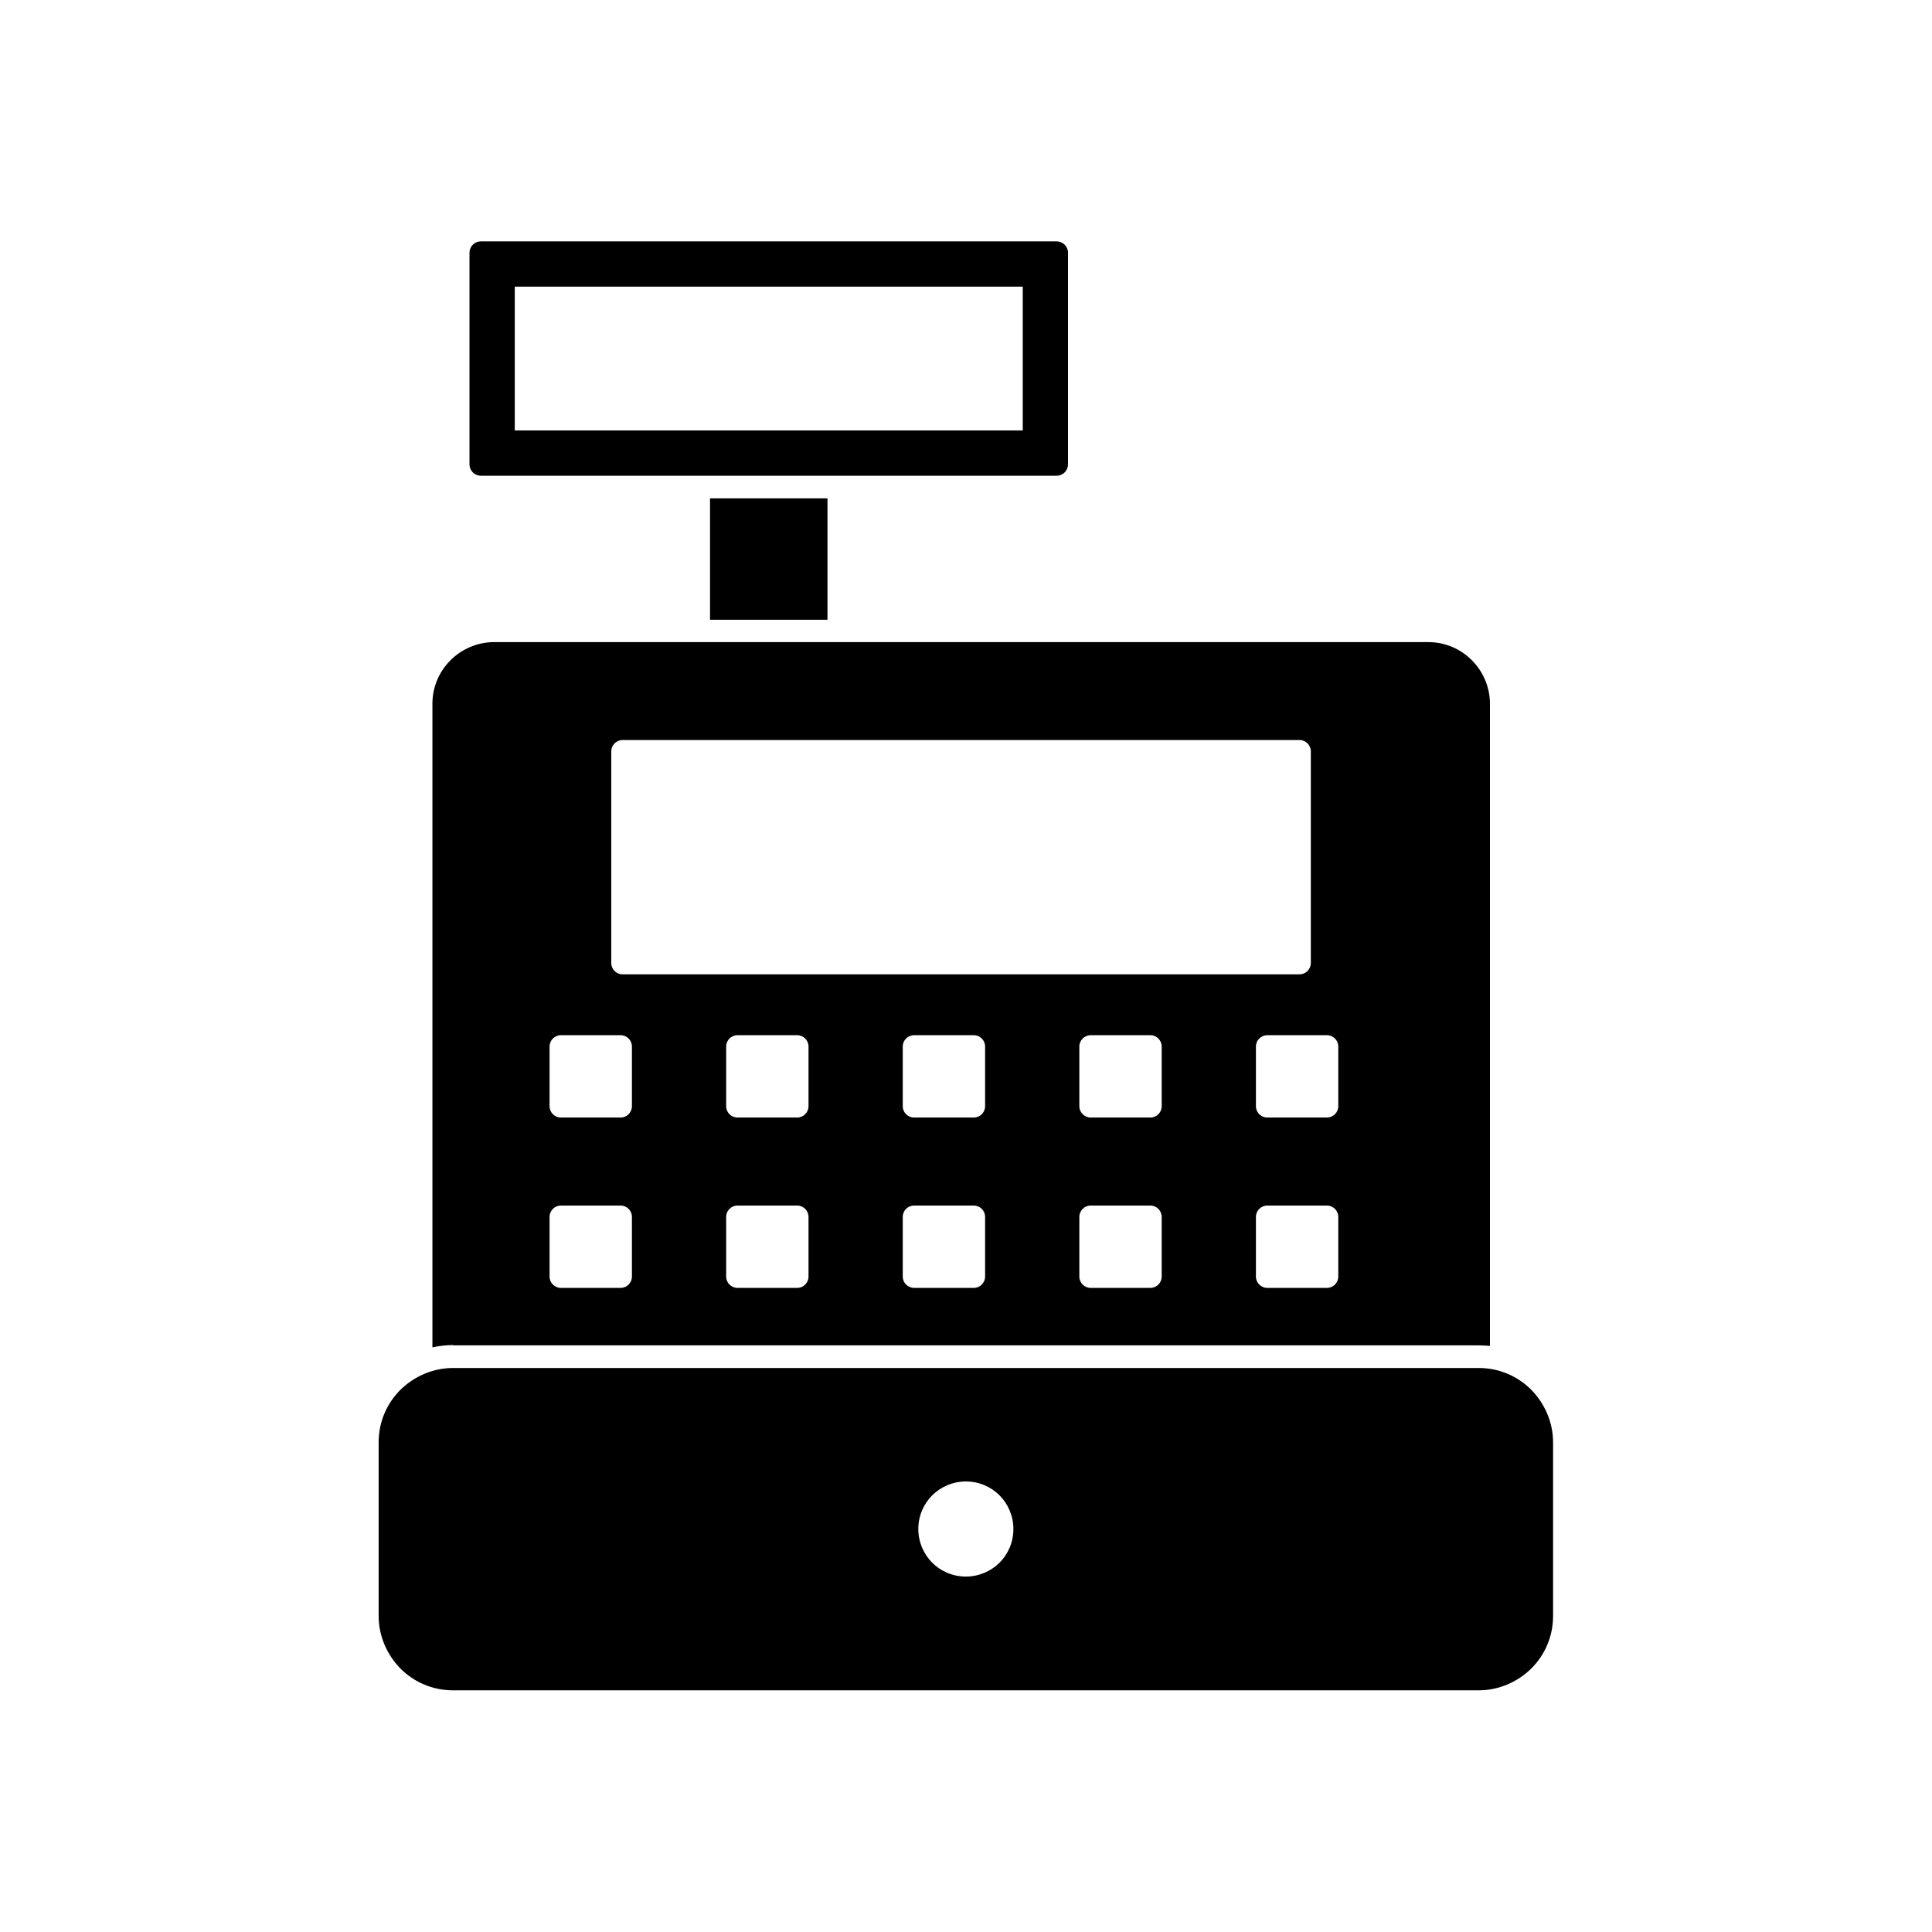
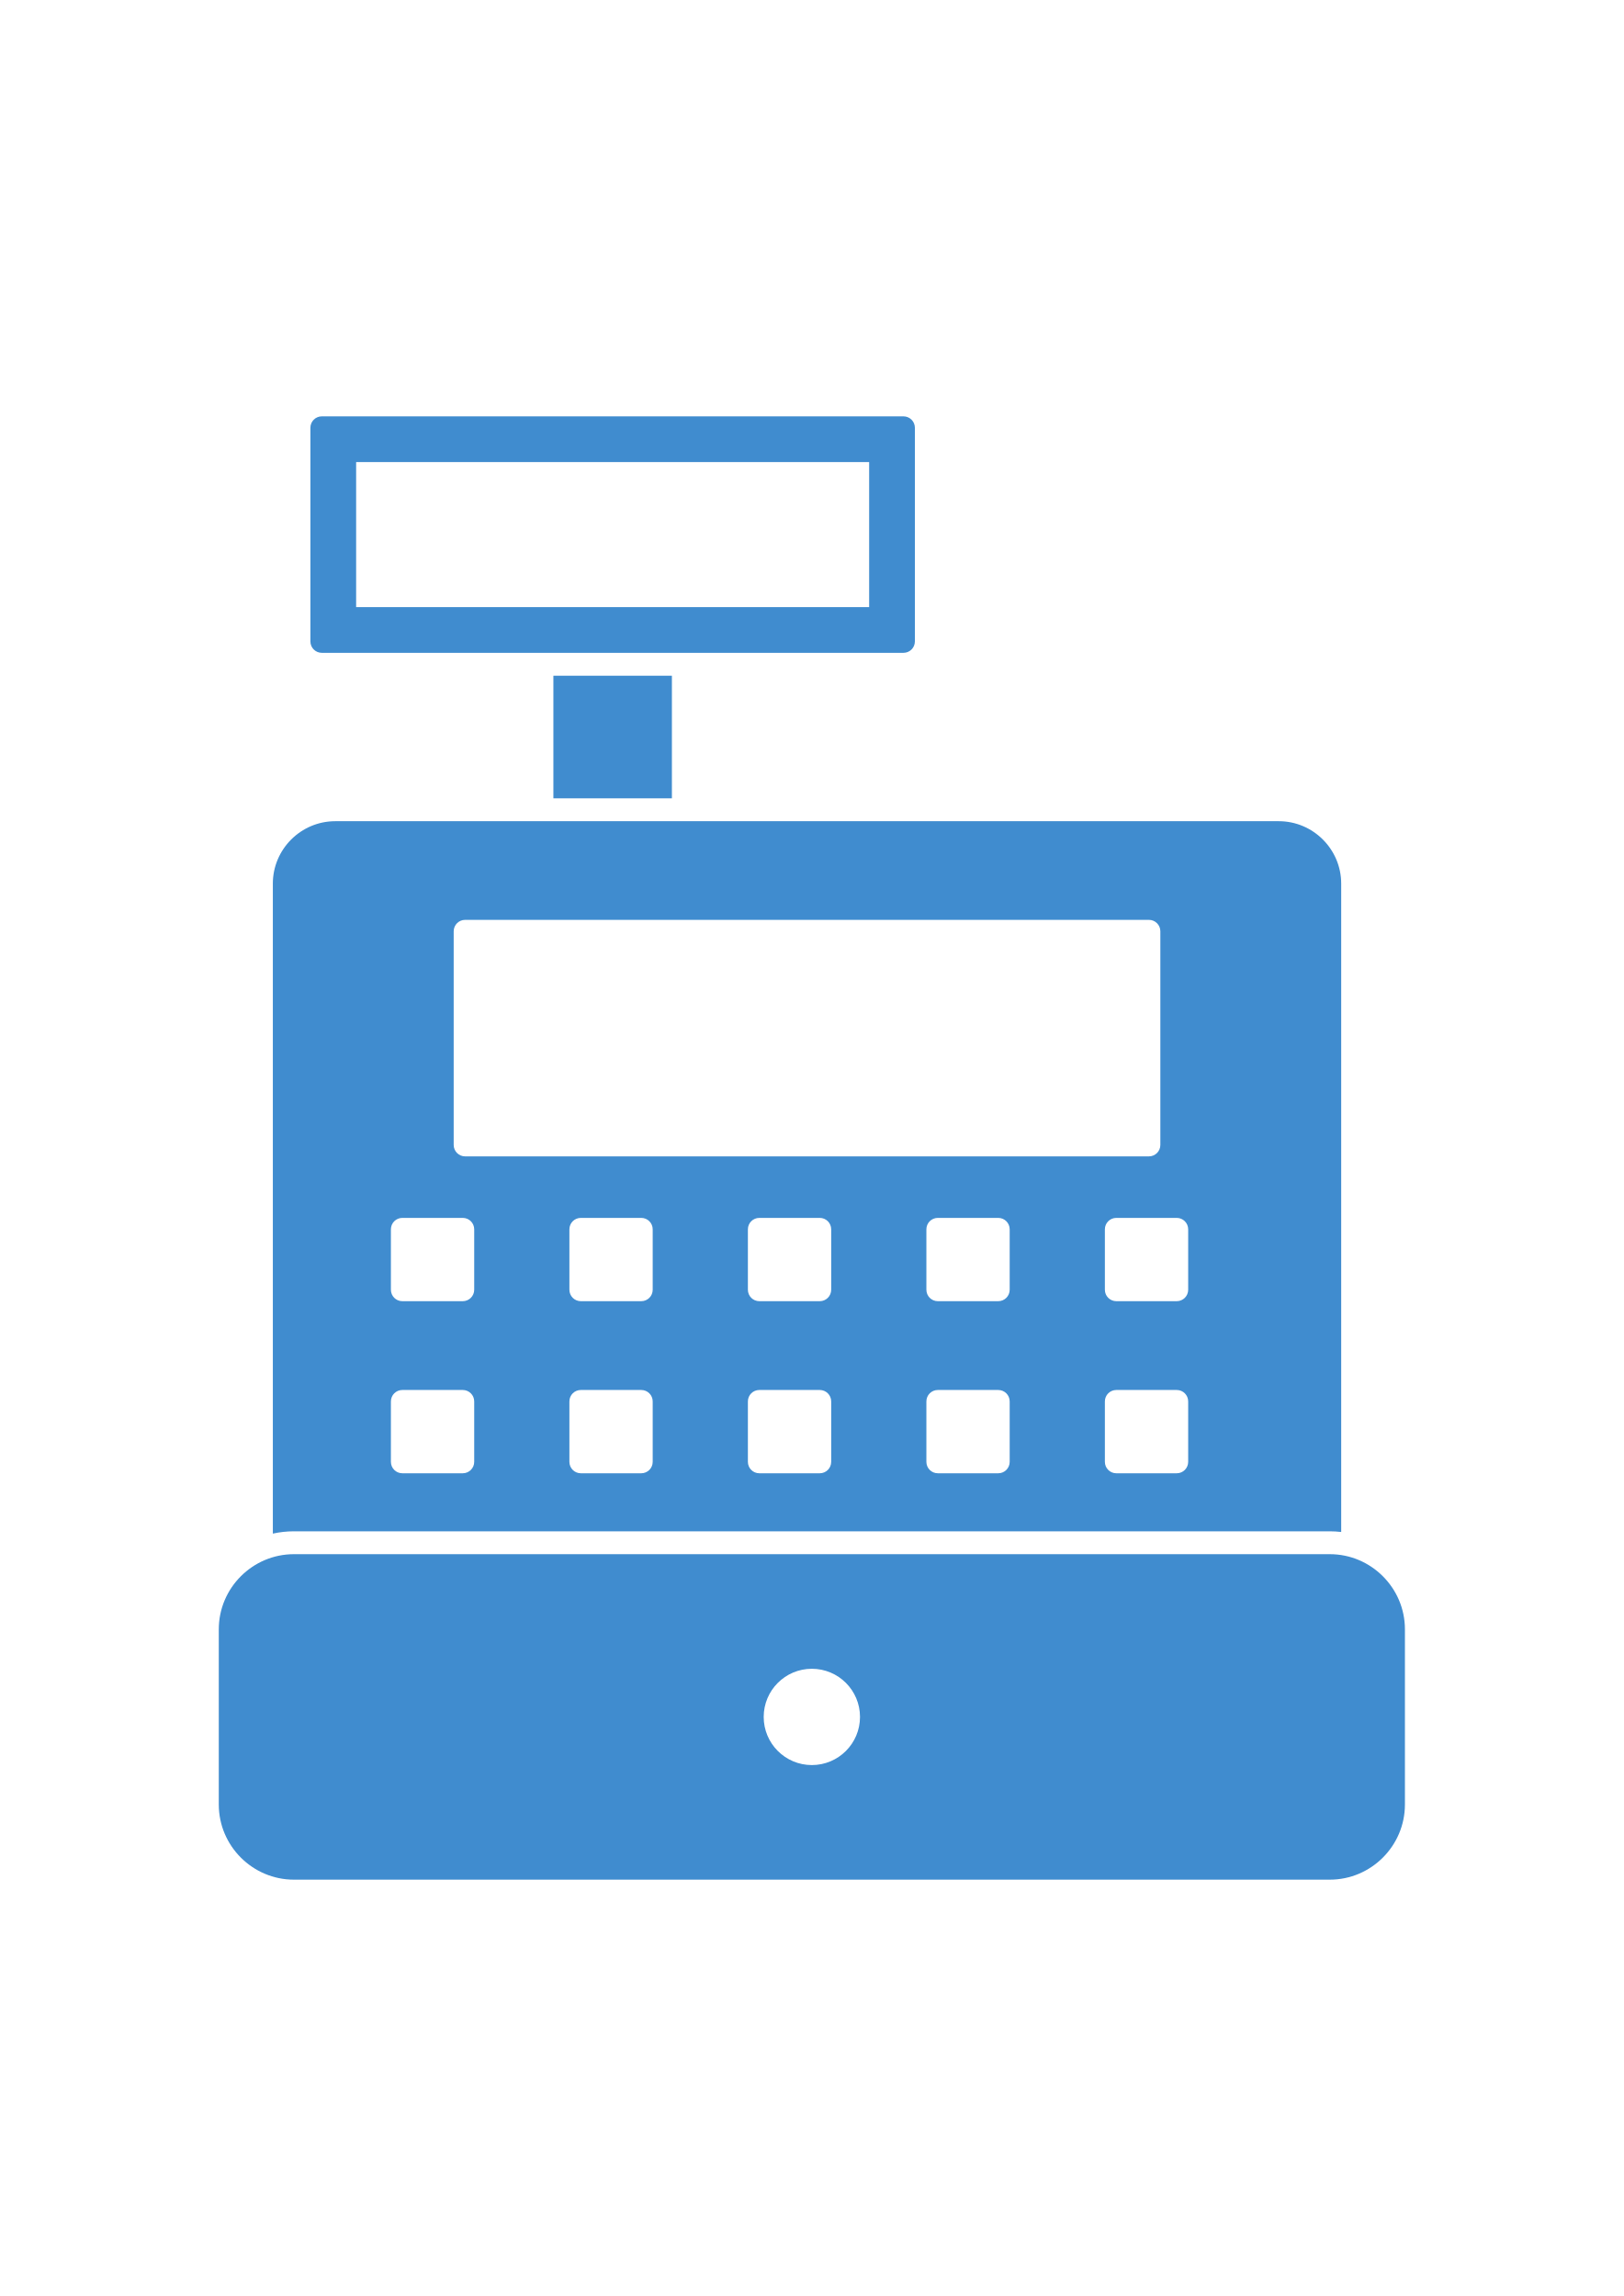
- <svg xmlns="http://www.w3.org/2000/svg" height="6.827in" style="shape-rendering:geometricPrecision; text-rendering:geometricPrecision; image-rendering:optimizeQuality; fill-rule:evenodd; clip-rule:evenodd" viewBox="0 0 6.827 6.827" width="6.827in" xml:space="preserve">
+ <svg xmlns="http://www.w3.org/2000/svg" xml:space="preserve" width="210mm" height="297mm" version="1.1" style="shape-rendering:geometricPrecision; text-rendering:geometricPrecision; image-rendering:optimizeQuality; fill-rule:evenodd; clip-rule:evenodd" viewBox="0 0 21000 29700" enable-background="new 0 0 512 512">
  <defs>
    <style type="text/css">
   
-     .fil2 {fill:none}
-     .fil1 {fill:black}
-     .fil0 {fill:black;fill-rule:nonzero}
+     .fil1 {fill:#408CCF}
+     .fil0 {fill:#408CCF;fill-rule:nonzero}
   
  </style>
  </defs>
-   <g id="Layer_x0020_1">
-     <polygon class="fil0" points="2.509,2.19 2.509,1.761 2.924,1.761 2.924,2.19 " />
-     <path class="fil0" d="M3.734 1.681l-2.035 0c-0.022,0 -0.04,-0.018 -0.04,-0.04l0 -0.748c0,-0.022 0.018,-0.04 0.04,-0.04l2.035 0c0.022,0 0.04,0.018 0.04,0.04l0 0.748c0,0.022 -0.018,0.04 -0.04,0.04zm-0.12 -0.16l0 -0.508 -1.795 0 0 0.508 1.795 0z" />
-     <path class="fil1" d="M3.413 5.235c0.047,0 0.089,0.019 0.119,0.049 0.03,0.03 0.049,0.073 0.049,0.119 0,0.047 -0.019,0.089 -0.049,0.119 -0.03,0.03 -0.073,0.049 -0.119,0.049 -0.047,0 -0.089,-0.019 -0.119,-0.049 -0.03,-0.03 -0.049,-0.073 -0.049,-0.119 0,-0.047 0.019,-0.089 0.049,-0.119 0.03,-0.03 0.073,-0.049 0.119,-0.049zm1.812 -0.401l-3.624 0c-0.072,0 -0.138,0.03 -0.186,0.077 -0.048,0.048 -0.077,0.113 -0.077,0.186l0 0.613c0,0.072 0.03,0.138 0.077,0.186 0.048,0.048 0.113,0.077 0.186,0.077l3.624 0c0.072,0 0.138,-0.03 0.186,-0.077 0.048,-0.048 0.077,-0.113 0.077,-0.186l0 -0.613c0,-0.072 -0.03,-0.138 -0.077,-0.186 -0.048,-0.048 -0.113,-0.077 -0.186,-0.077z" />
-     <path class="fil1" d="M4.438 3.698c0,-0.022 0.018,-0.04 0.04,-0.04l0.211 0c0.022,0 0.04,0.018 0.04,0.04l0 0.211c0,0.022 -0.018,0.04 -0.04,0.04l-0.211 0c-0.022,0 -0.04,-0.018 -0.04,-0.04l0 -0.211zm-0.373 0.562c0.022,0 0.04,0.018 0.04,0.04l0 0.211c0,0.022 -0.018,0.04 -0.04,0.04l-0.211 0c-0.022,0 -0.04,-0.018 -0.04,-0.04l0 -0.211c0,-0.022 0.018,-0.04 0.04,-0.04l0.211 0zm-2.464 0.494l3.624 0c0.013,0 0.027,0.001 0.04,0.002l0 -2.269c0,-0.06 -0.025,-0.115 -0.064,-0.154 -0.04,-0.04 -0.094,-0.064 -0.154,-0.064l-3.301 0c-0.06,0 -0.115,0.025 -0.154,0.064 -0.04,0.04 -0.064,0.094 -0.064,0.154l0 2.274c0.024,-0.005 0.049,-0.008 0.074,-0.008zm3.031 -2.099l0 0.748c0,0.022 -0.018,0.04 -0.04,0.04l-2.392 0c-0.022,0 -0.04,-0.018 -0.04,-0.04l0 -0.748c0,-0.022 0.018,-0.04 0.04,-0.04l2.392 0c0.022,0 0.04,0.018 0.04,0.04zm-0.154 1.605l0.211 0c0.022,0 0.04,0.018 0.04,0.04l0 0.211c0,0.022 -0.018,0.04 -0.04,0.04l-0.211 0c-0.022,0 -0.04,-0.018 -0.04,-0.04l0 -0.211c0,-0.022 0.018,-0.04 0.04,-0.04zm-0.624 -0.602l0.211 0c0.022,0 0.04,0.018 0.04,0.04l0 0.211c0,0.022 -0.018,0.04 -0.04,0.04l-0.211 0c-0.022,0 -0.04,-0.018 -0.04,-0.04l0 -0.211c0,-0.022 0.018,-0.04 0.04,-0.04zm-0.624 0.602l0.211 0c0.022,0 0.04,0.018 0.04,0.04l0 0.211c0,0.022 -0.018,0.04 -0.04,0.04l-0.211 0c-0.022,0 -0.04,-0.018 -0.04,-0.04l0 -0.211c0,-0.022 0.018,-0.04 0.04,-0.04zm0 -0.602l0.211 0c0.022,0 0.04,0.018 0.04,0.04l0 0.211c0,0.022 -0.018,0.04 -0.04,0.04l-0.211 0c-0.022,0 -0.04,-0.018 -0.04,-0.04l0 -0.211c0,-0.022 0.018,-0.04 0.04,-0.04zm-0.624 0.602l0.211 0c0.022,0 0.04,0.018 0.04,0.04l0 0.211c0,0.022 -0.018,0.04 -0.04,0.04l-0.211 0c-0.022,0 -0.04,-0.018 -0.04,-0.04l0 -0.211c0,-0.022 0.018,-0.04 0.04,-0.04zm0 -0.602l0.211 0c0.022,0 0.04,0.018 0.04,0.04l0 0.211c0,0.022 -0.018,0.04 -0.04,0.04l-0.211 0c-0.022,0 -0.04,-0.018 -0.04,-0.04l0 -0.211c0,-0.022 0.018,-0.04 0.04,-0.04zm-0.624 0.602l0.211 0c0.022,0 0.04,0.018 0.04,0.04l0 0.211c0,0.022 -0.018,0.04 -0.04,0.04l-0.211 0c-0.022,0 -0.04,-0.018 -0.04,-0.04l0 -0.211c0,-0.022 0.018,-0.04 0.04,-0.04zm0 -0.602l0.211 0c0.022,0 0.04,0.018 0.04,0.04l0 0.211c0,0.022 -0.018,0.04 -0.04,0.04l-0.211 0c-0.022,0 -0.04,-0.018 -0.04,-0.04l0 -0.211c0,-0.022 0.018,-0.04 0.04,-0.04z" />
+   <g id="Camada_x0020_1">
+     <g id="Layer_x0020_1">
+       <polygon class="fil0" points="7157.19,10326.87 7157.19,8740.69 8689.92,8740.69 8689.92,10326.87 " />
+       <path class="fil0" d="M11684.68 8444.93l-7522.25 0c-81.67,0 -147.88,-66.21 -147.88,-147.88l0 -2763.62c0,-81.67 66.21,-147.89 147.88,-147.89l7522.25 0c81.67,0 147.88,66.22 147.88,147.89l0 2763.62c0,81.67 -66.21,147.88 -147.88,147.88zm-443.63 -591.52l0 -1876.35 -6634.99 0 0 1876.35 6634.99 0z" />
+       <path class="fil1" d="M10500 21586.51c171.95,0 327.66,69.74 440.35,182.42 112.69,112.69 182.42,268.39 182.42,440.35 0,171.95 -69.73,327.66 -182.42,440.35 -112.69,112.69 -268.4,182.42 -440.35,182.42 -171.96,0 -327.67,-69.73 -440.36,-182.42 -112.69,-112.69 -182.42,-268.4 -182.42,-440.35 0,-171.96 69.73,-327.66 182.42,-440.35 112.69,-112.68 268.4,-182.42 440.36,-182.42zm6698.36 -1482.42l-13396.71 0c-267.47,0 -510.51,109.33 -686.62,285.42 -176.09,176.1 -285.42,419.15 -285.42,686.62l0 2266.29c0,267.47 109.33,510.53 285.42,686.63 176.11,176.1 419.15,285.42 686.62,285.42l13396.71 0c267.47,0 510.52,-109.32 686.62,-285.43 176.1,-176.1 285.43,-419.15 285.43,-686.62l0 -2266.29c0,-267.47 -109.33,-510.52 -285.43,-686.62 -176.1,-176.09 -419.15,-285.42 -686.62,-285.42z" />
+       <path class="fil1" d="M14289.84 15902.03c0,-81.67 66.21,-147.88 147.88,-147.88l781.61 0c81.67,0 147.88,66.21 147.88,147.88l0 781.61c0,81.67 -66.21,147.88 -147.88,147.88l-781.61 0c-81.67,0 -147.88,-66.21 -147.88,-147.88l0 -781.61zm-1379.05 2078.21c81.67,0 147.89,66.21 147.89,147.88l0 781.61c0,81.67 -66.22,147.88 -147.89,147.88l-781.6 0c-81.67,0 -147.88,-66.21 -147.88,-147.88l0 -781.61c0,-81.67 66.21,-147.88 147.88,-147.88l781.6 0zm-9109.13 1828.1l13396.71 0c49.72,0 99.08,2.93 147.88,8.68l0 -8386.95c0,-222.21 -90.81,-424.12 -237.07,-570.38 -146.27,-146.27 -348.18,-237.08 -570.38,-237.08l-12202.56 0c-222.2,0 -424.12,90.81 -570.4,237.08 -146.26,146.26 -237.07,348.17 -237.07,570.38l0 8408.06c88.83,-19.65 180.25,-29.8 272.89,-29.8l0 0.01zm11205.67 -7761.55l0 2763.63c0,81.67 -66.21,147.89 -147.88,147.89l-8843.88 0c-81.67,0 -147.88,-66.22 -147.88,-147.89l0 -2763.63c0,-81.67 66.21,-147.88 147.88,-147.88l8843.88 0c81.67,0 147.88,66.21 147.88,147.88zm-569.59 5933.43l781.6 0c81.67,0 147.88,66.22 147.88,147.89l0 781.6c0,81.67 -66.21,147.89 -147.88,147.89l-781.6 0c-81.67,0 -147.89,-66.22 -147.89,-147.89l0 -781.6c0,-81.67 66.22,-147.89 147.89,-147.89zm-2308.54 -2226.09l781.61 0c81.67,0 147.88,66.22 147.88,147.89l0 781.6c0,81.67 -66.21,147.88 -147.88,147.88l-781.61 0c-81.67,0 -147.88,-66.21 -147.88,-147.88l0 -781.6c0,-81.67 66.21,-147.89 147.88,-147.89zm-2308.53 2226.09l781.59 0c81.67,0 147.88,66.22 147.88,147.89l0 781.6c0,81.67 -66.21,147.89 -147.88,147.89l-781.59 0c-81.67,0 -147.88,-66.22 -147.88,-147.89l0 -781.6c0,-81.67 66.21,-147.89 147.88,-147.89zm0 -2226.09l781.59 0c81.67,0 147.88,66.22 147.88,147.89l0 781.6c0,81.67 -66.21,147.88 -147.88,147.88l-781.59 0c-81.67,0 -147.88,-66.21 -147.88,-147.88l0 -781.6c0,-81.67 66.21,-147.89 147.88,-147.89zm-2308.55 2226.09l781.61 0c81.67,0 147.88,66.22 147.88,147.89l0 781.6c0,81.67 -66.21,147.89 -147.88,147.89l-781.61 0c-81.67,0 -147.88,-66.22 -147.88,-147.89l0 -781.6c0,-81.67 66.21,-147.89 147.88,-147.89zm0 -2226.09l781.61 0c81.67,0 147.88,66.22 147.88,147.89l0 781.6c0,81.67 -66.21,147.88 -147.88,147.88l-781.61 0c-81.67,0 -147.88,-66.21 -147.88,-147.88l0 -781.6c0,-81.67 66.21,-147.89 147.88,-147.89zm-2308.53 2226.09l781.61 0c81.67,0 147.88,66.22 147.88,147.89l0 781.6c0,81.67 -66.21,147.89 -147.88,147.89l-781.61 0c-81.67,0 -147.88,-66.22 -147.88,-147.89l0 -781.6c0,-81.67 66.21,-147.89 147.88,-147.89zm0 -2226.09l781.61 0c81.67,0 147.88,66.22 147.88,147.89l0 781.6c0,81.67 -66.21,147.88 -147.88,147.88l-781.61 0c-81.67,0 -147.88,-66.21 -147.88,-147.88l0 -781.6c0,-81.67 66.21,-147.89 147.88,-147.89z" />
+     </g>
  </g>
-   <rect class="fil2" height="6.827" width="6.827" />
</svg>
